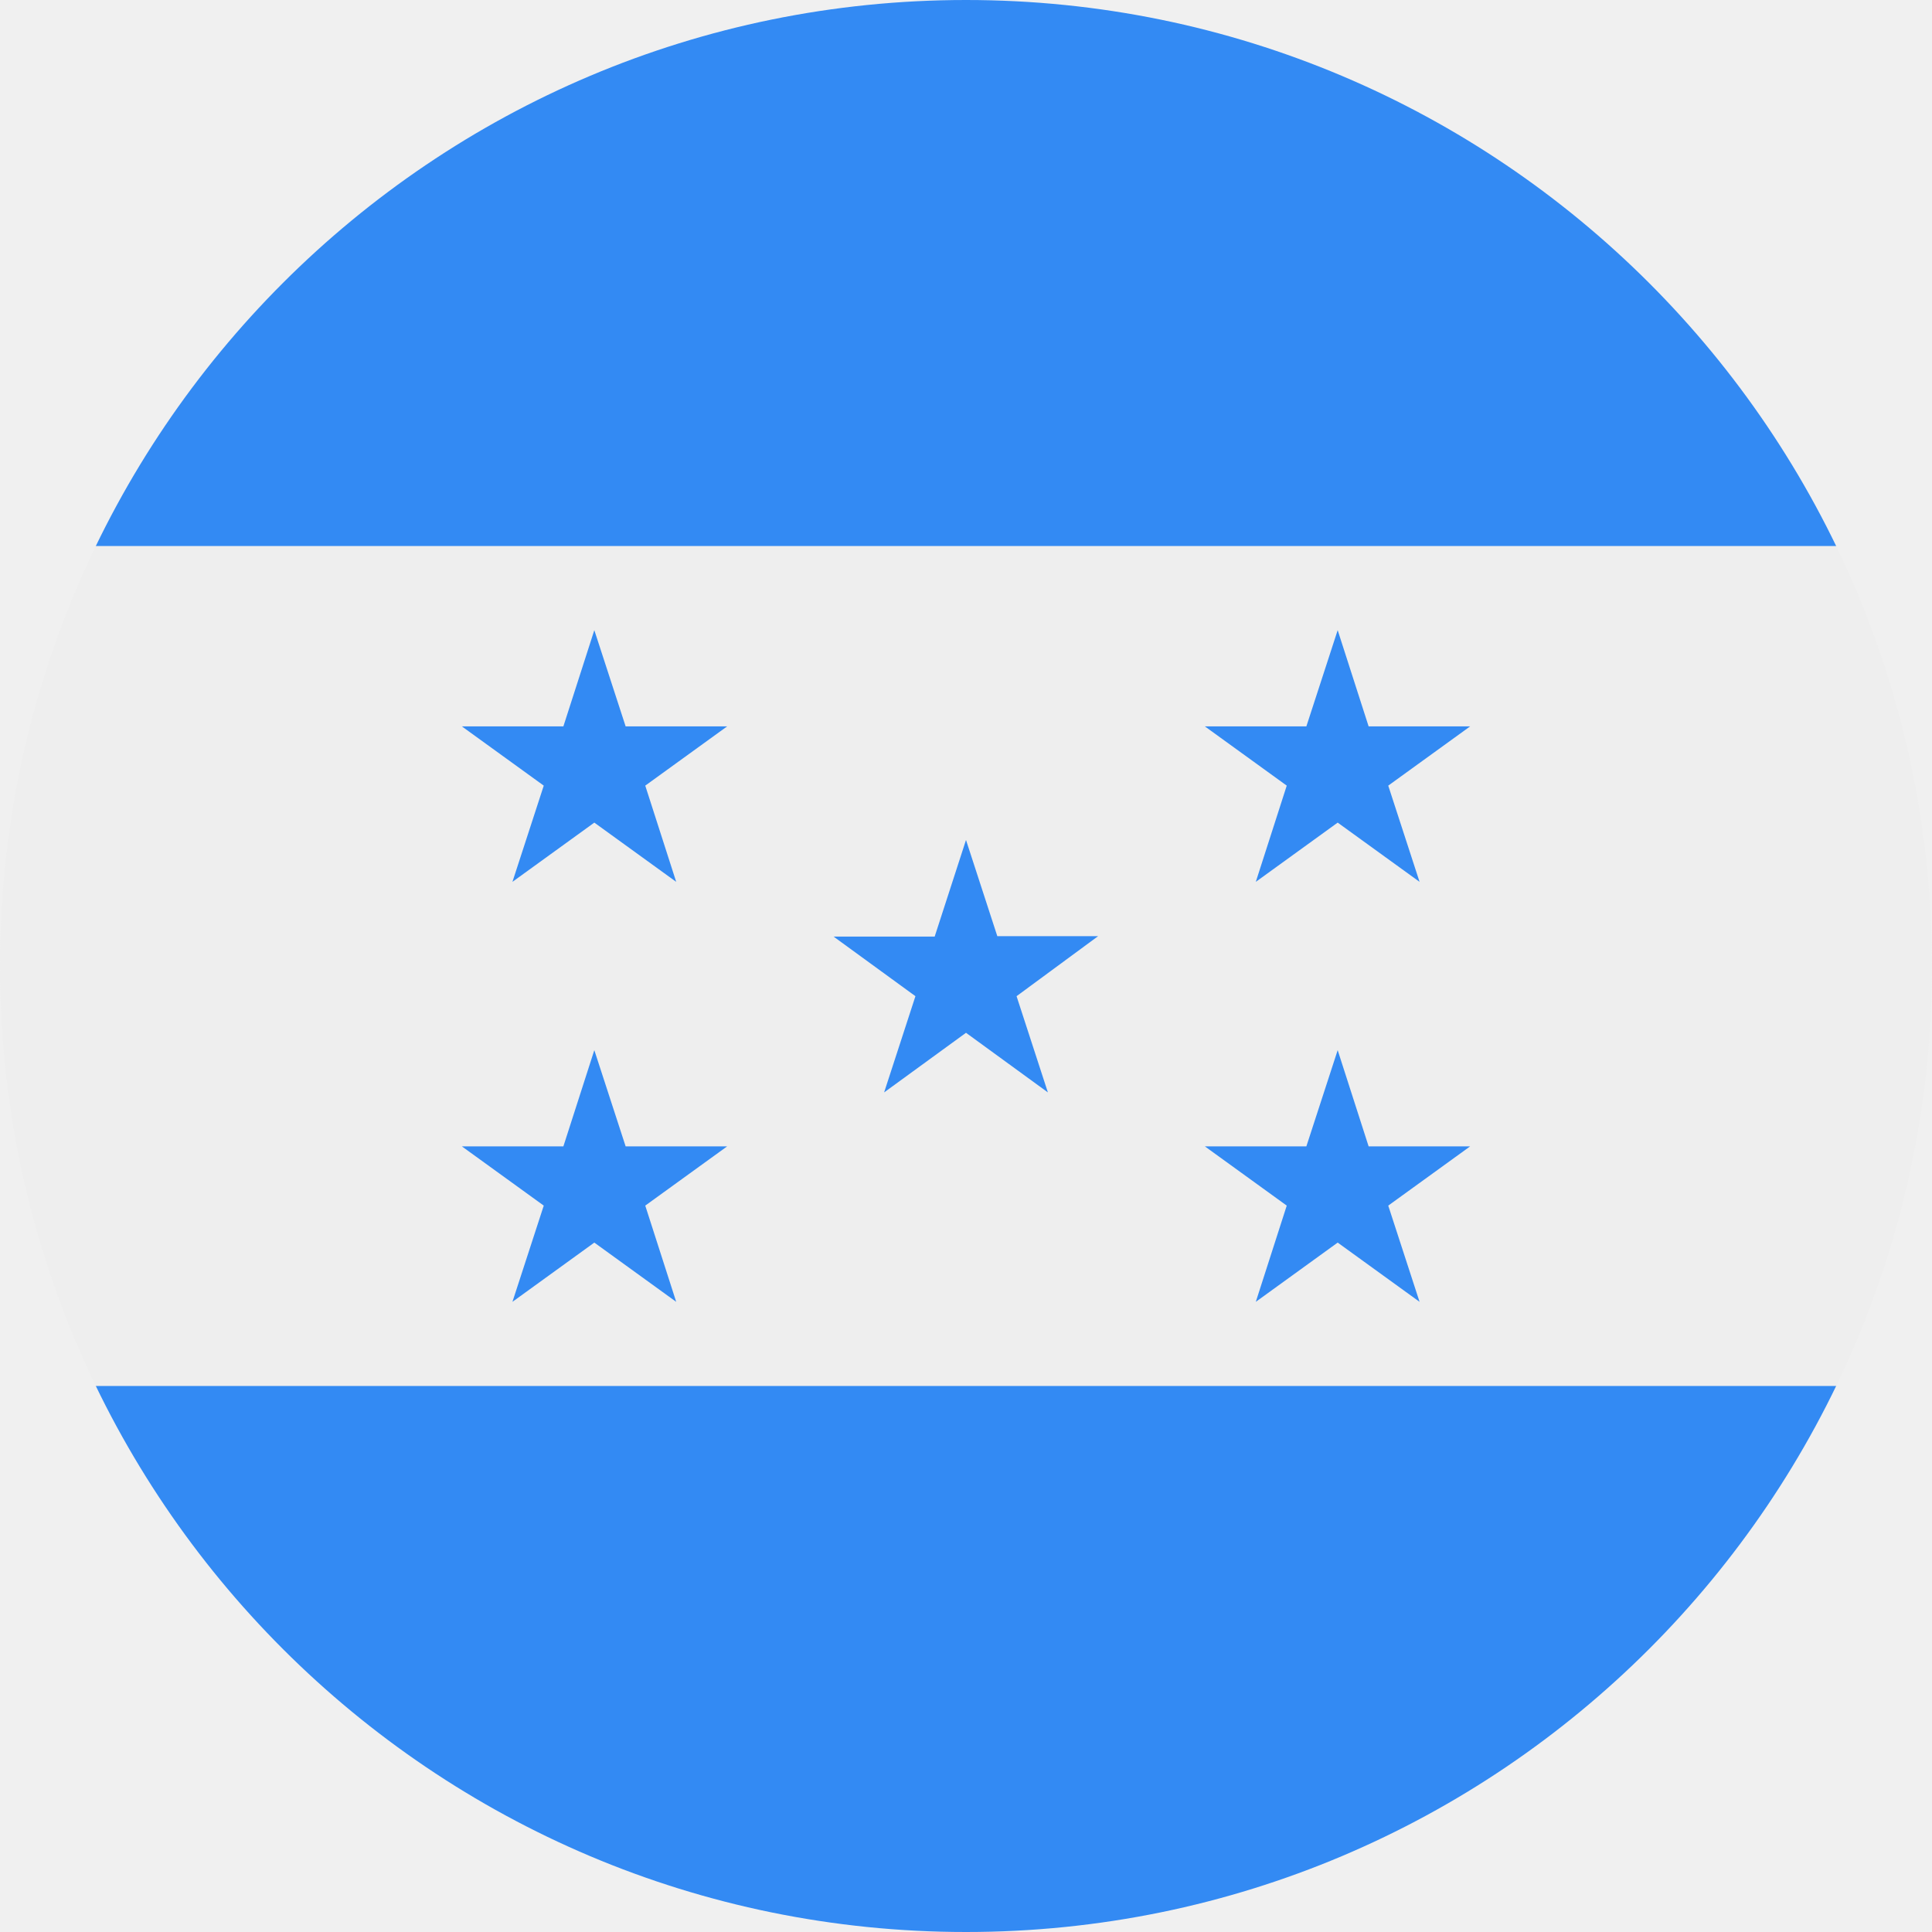
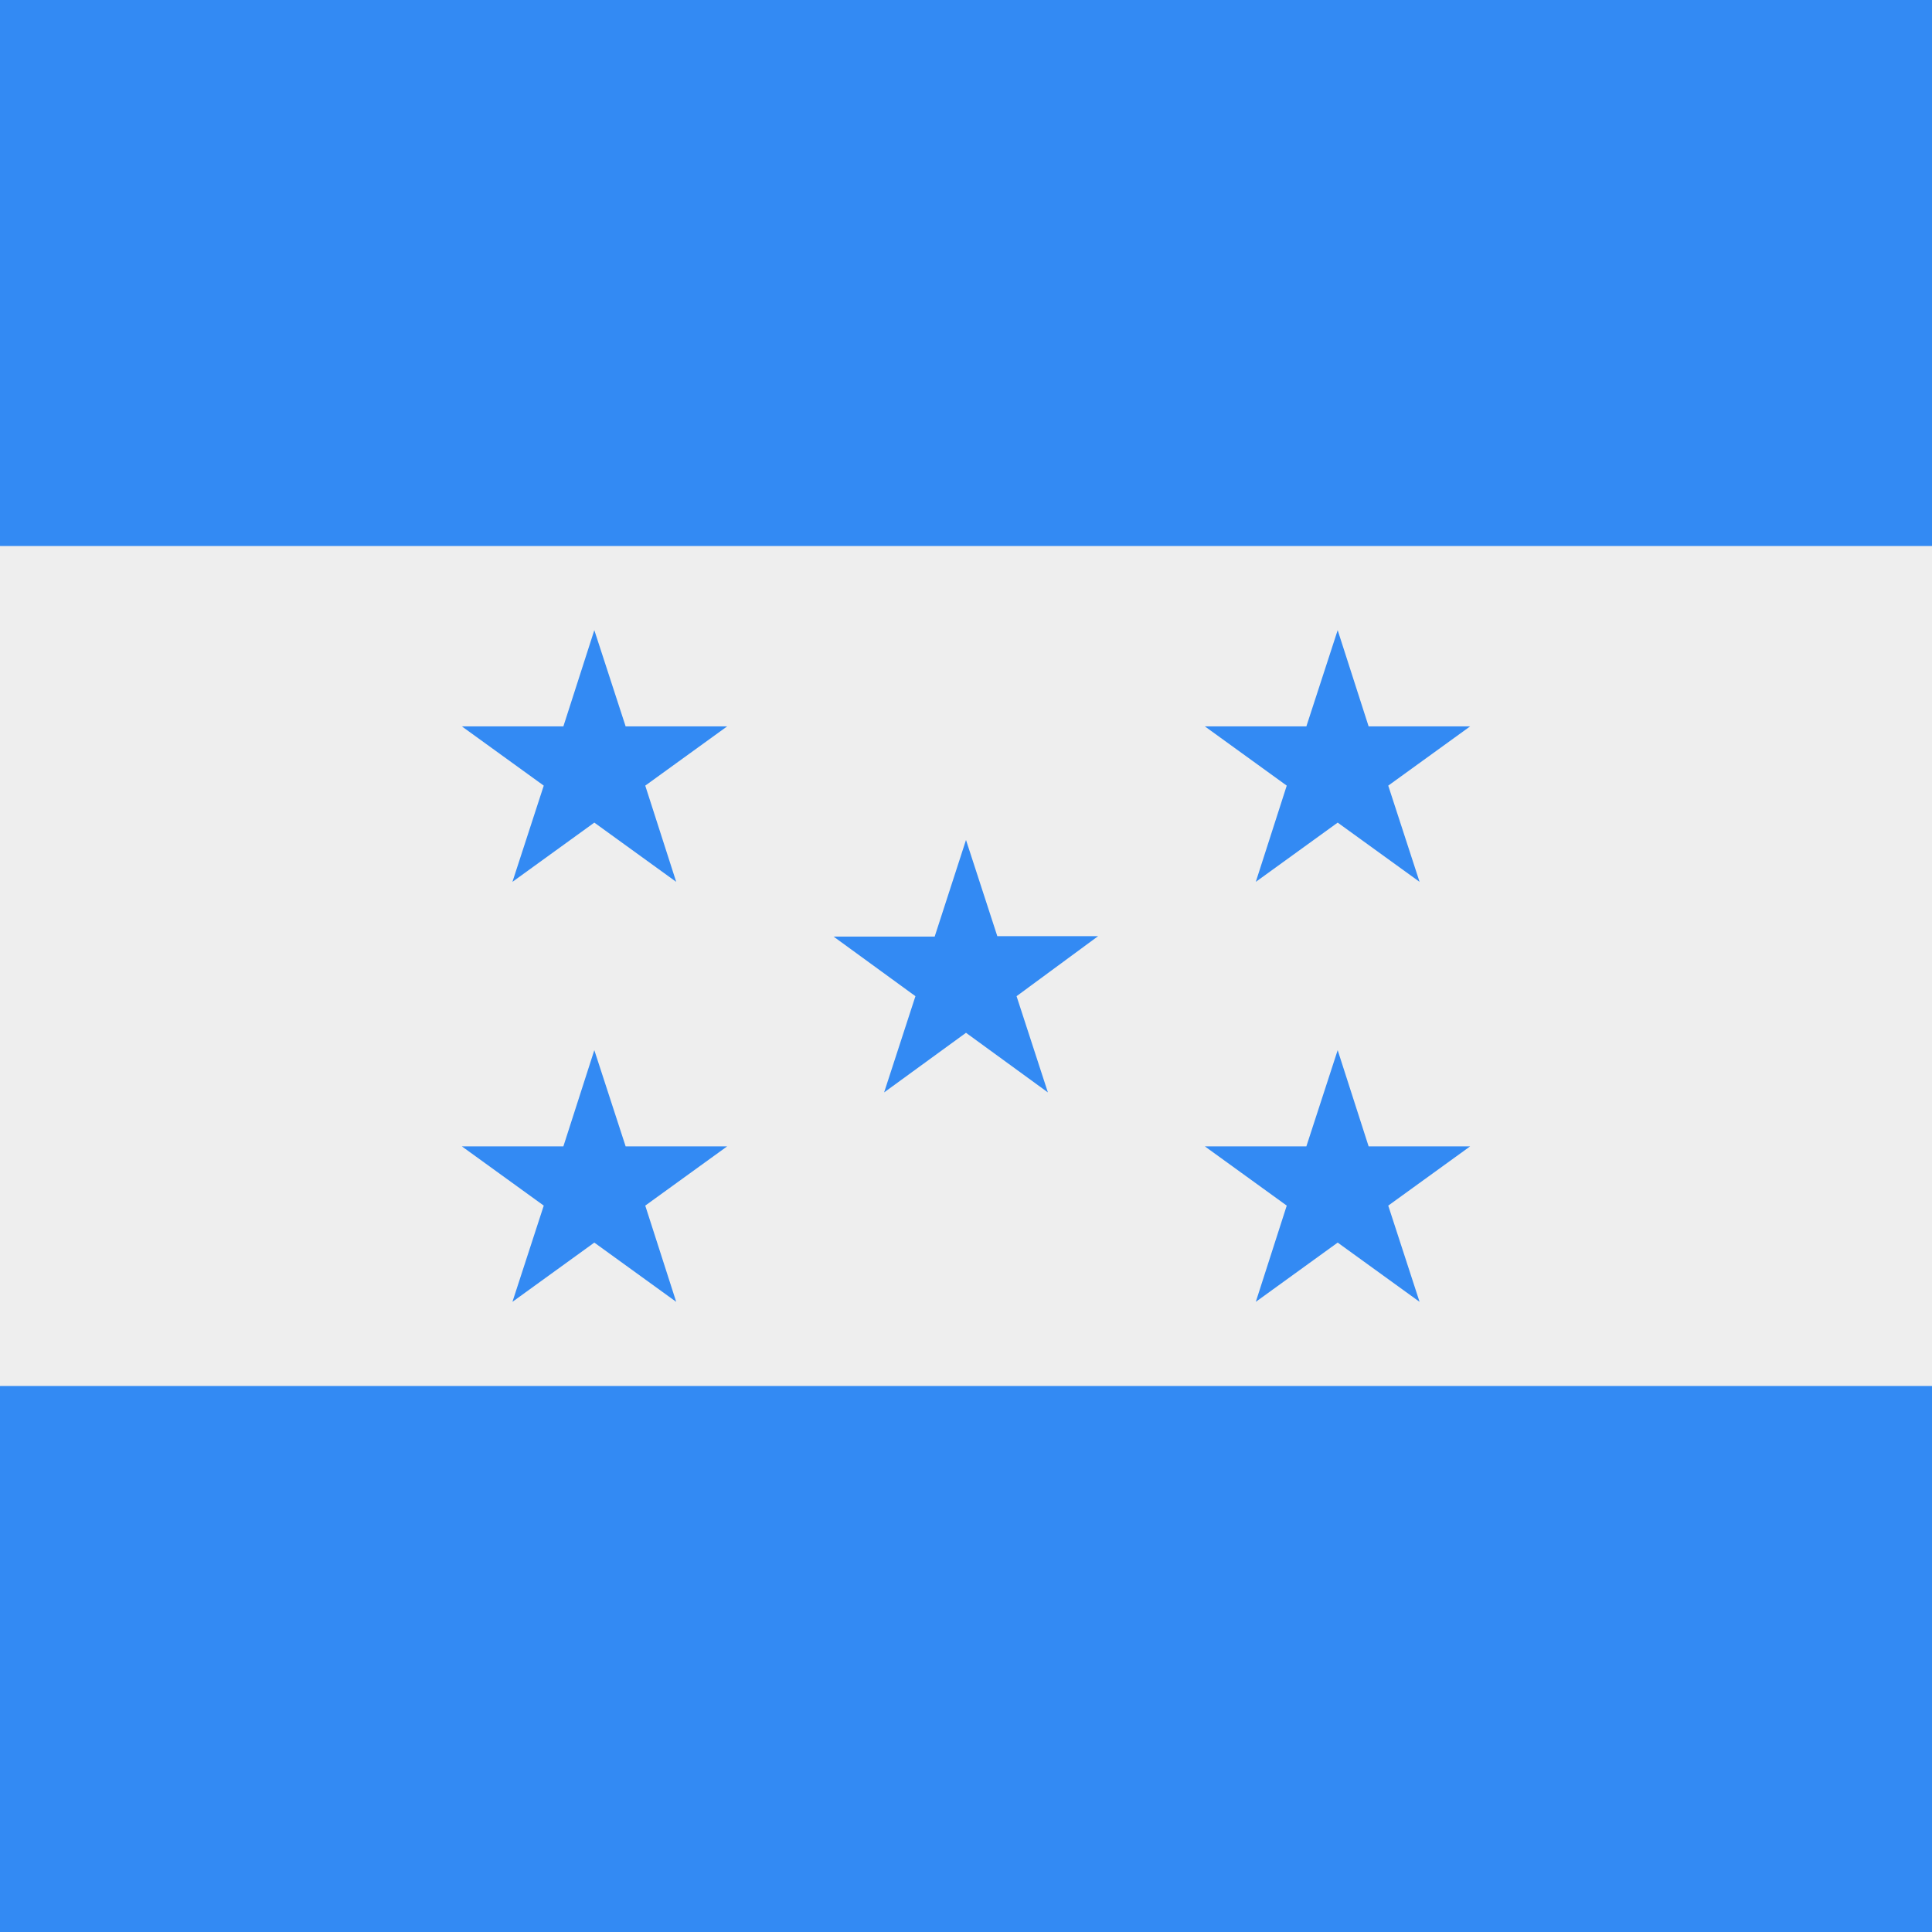
<svg xmlns="http://www.w3.org/2000/svg" width="512" height="512" viewBox="0 0 512 512">
-   <mask id="a">
-     <circle cx="256" cy="256" r="256" fill="#fff" />
-   </mask>
-   <g mask="url(#a)">
+   <g>
    <path fill="#338af3" d="M0 0h512v144.7l-40.5 112.6 40.5 110V512H0V367.3l42.2-114L0 144.7z" />
    <path fill="#eee" d="M0 144.7h512v222.6H0z" />
    <path fill="#338af3" d="m157.5 167 8.3 25.5h26.9L171 208.2l8.2 25.5-21.7-15.7-21.7 15.7 8.3-25.5-21.7-15.7h26.9zm0 111.3 8.3 25.5h26.9L171 319.5l8.2 25.5-21.7-15.7-21.7 15.7 8.3-25.5-21.7-15.7h26.9zm197-111.3 8.2 25.5h26.9l-21.7 15.7 8.3 25.5-21.7-15.7-21.7 15.7 8.2-25.5-21.7-15.7h26.9zm0 111.3 8.2 25.5h26.9l-21.7 15.7 8.3 25.5-21.7-15.7-21.7 15.7 8.2-25.5-21.7-15.7h26.9zM256 222.6l8.3 25.5H291L269.4 264l8.3 25.5-21.7-15.8-21.7 15.8 8.3-25.5-21.7-15.8h26.8z" />
  </g>
</svg>
